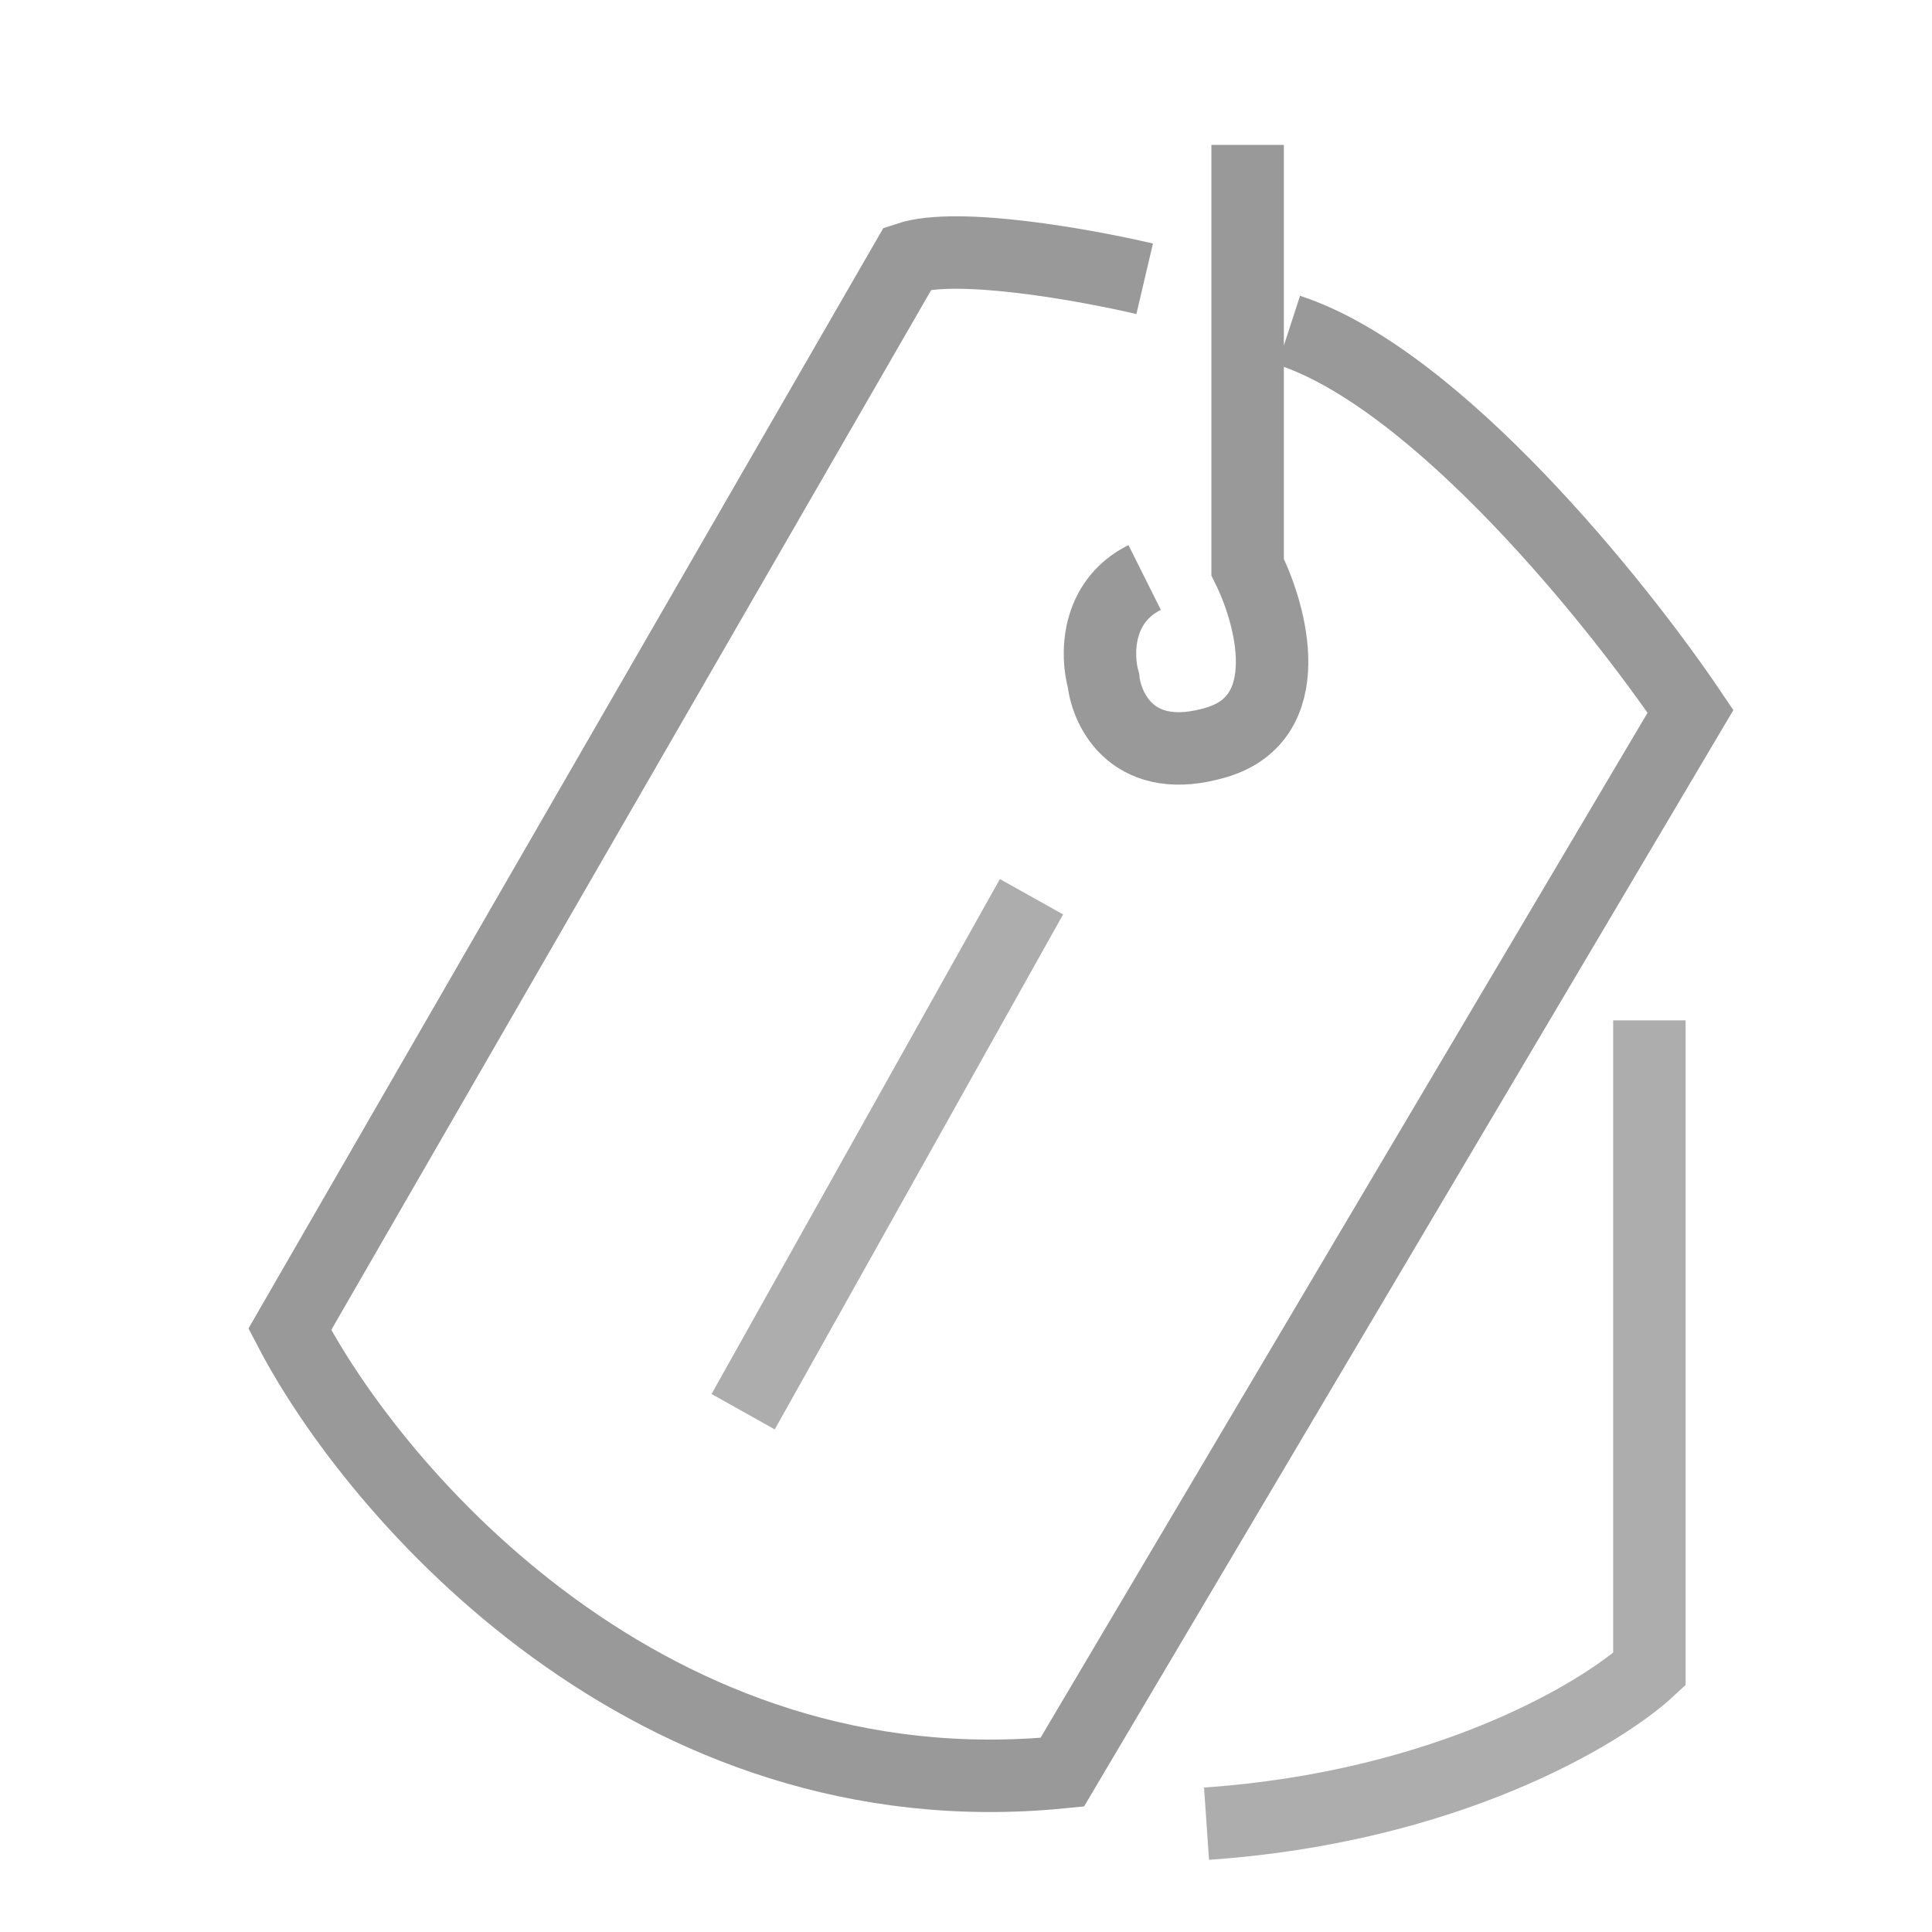
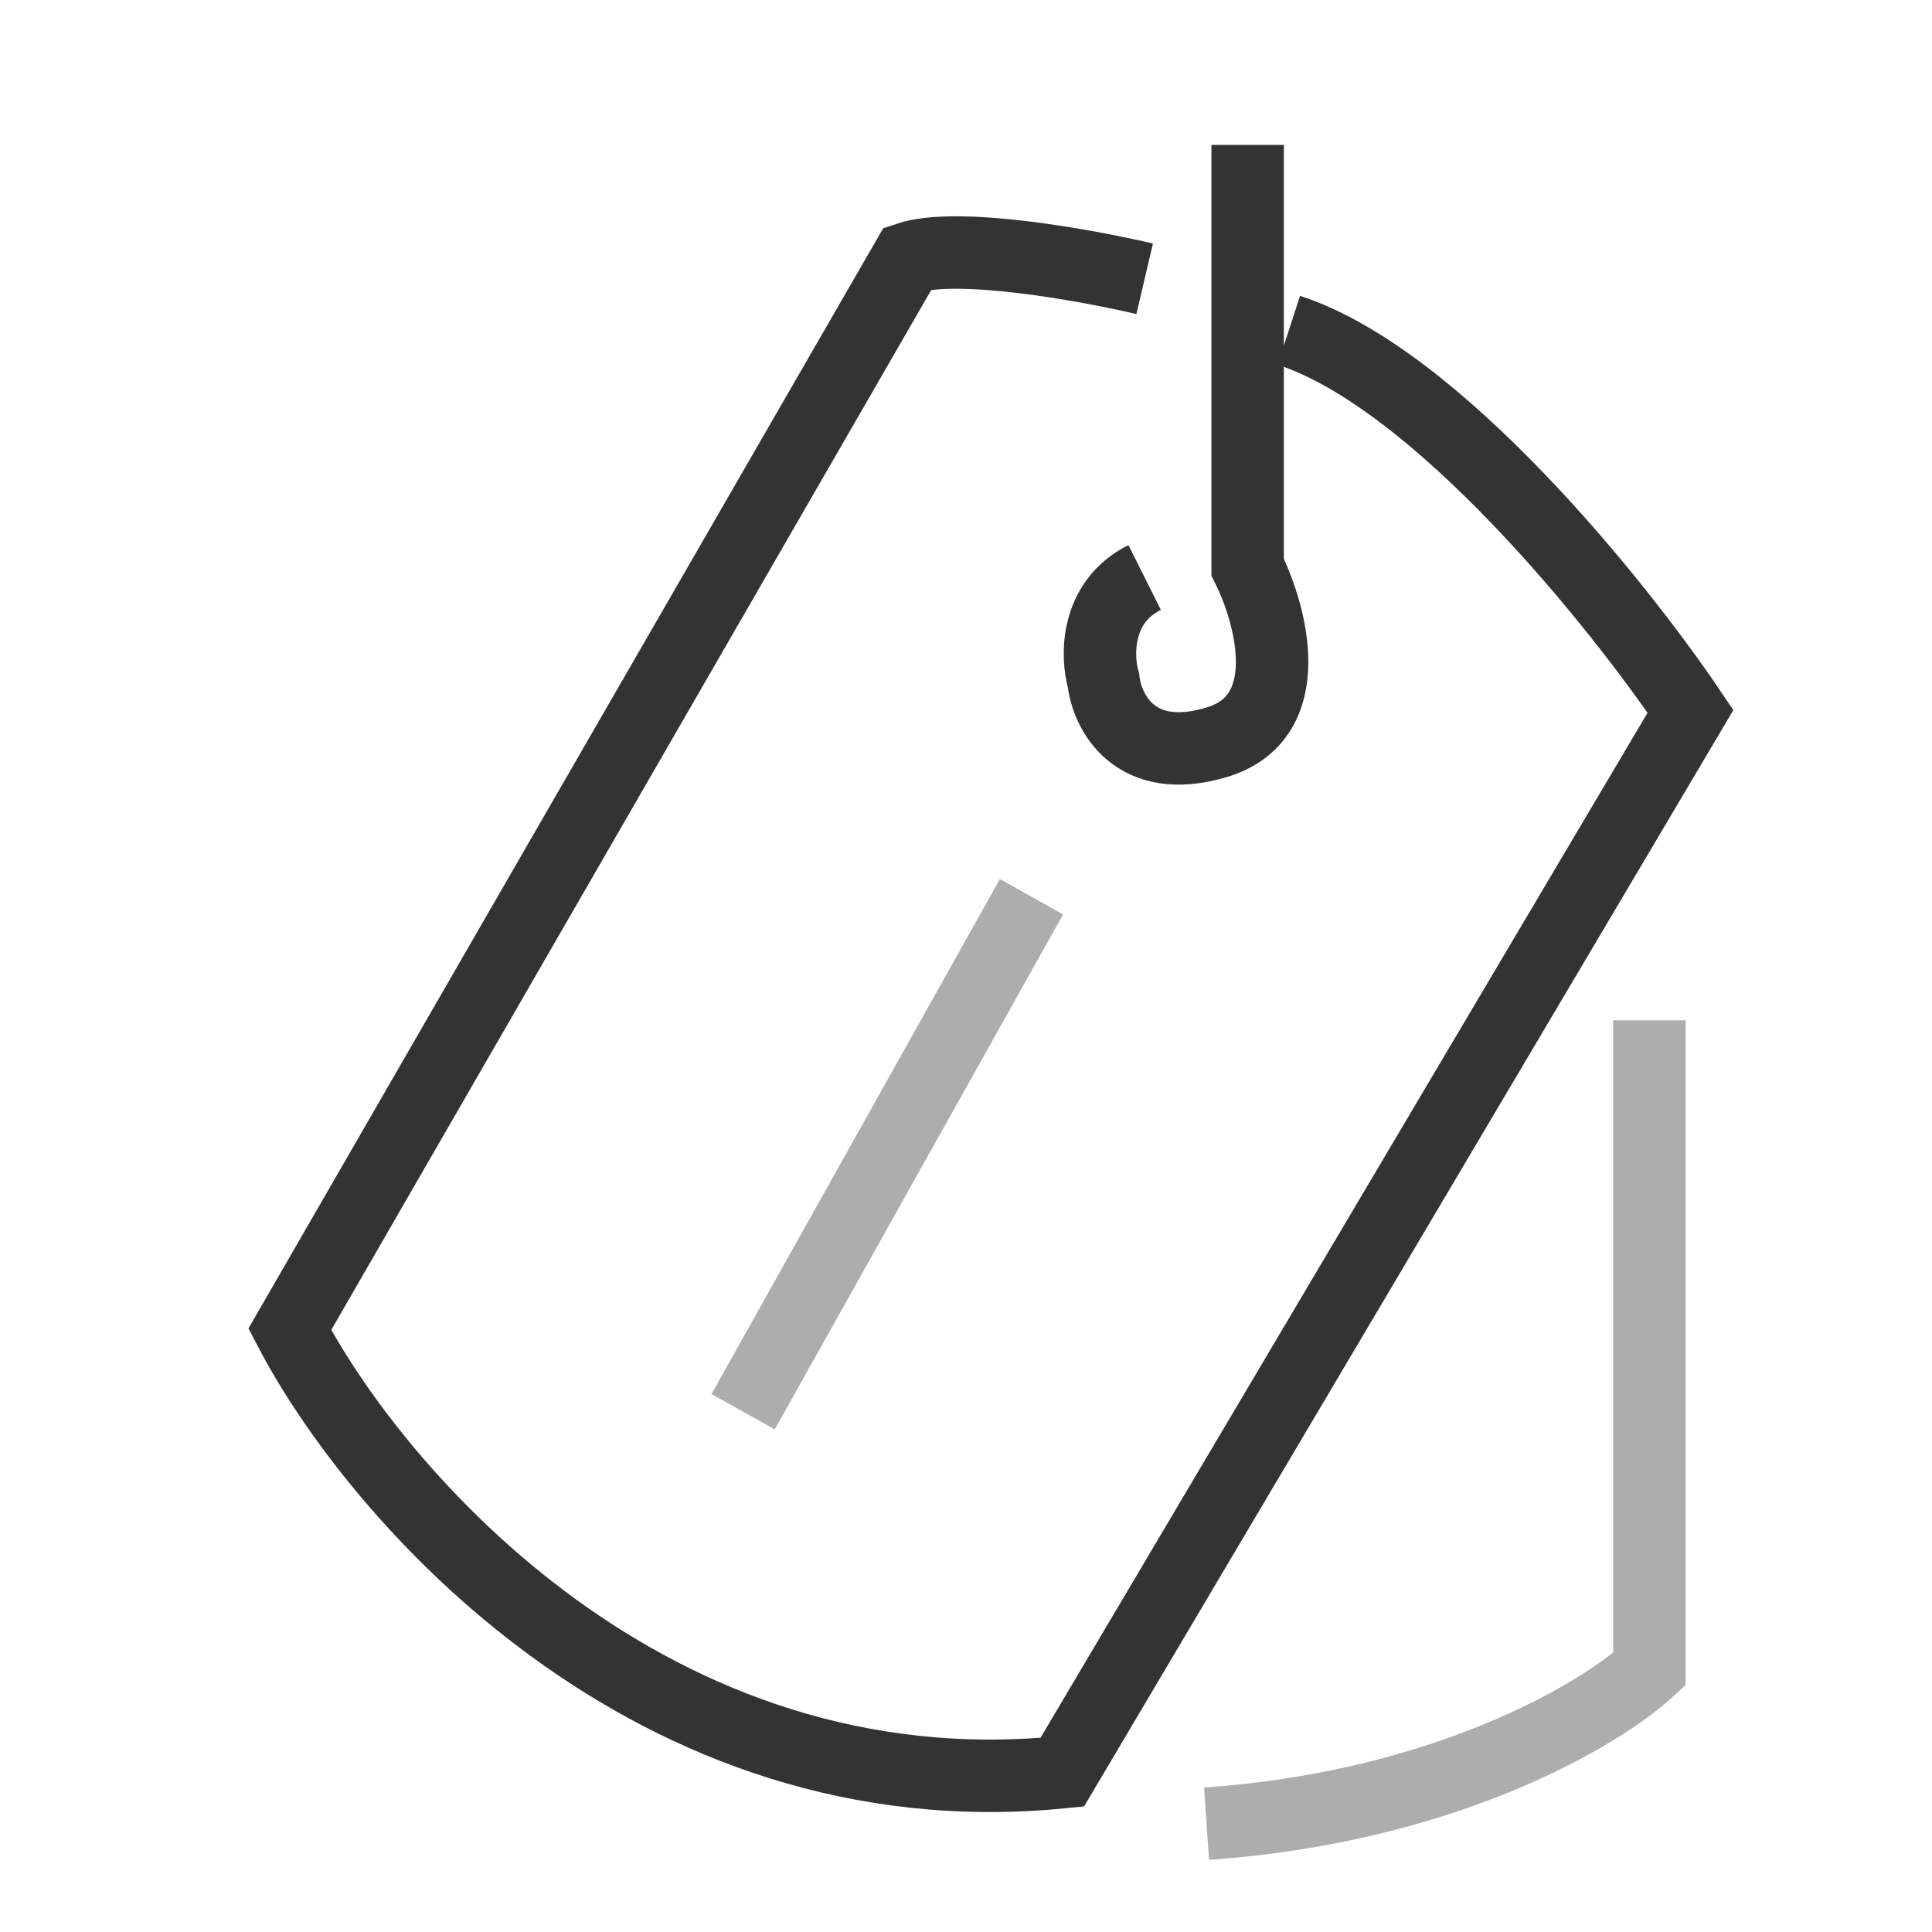
<svg xmlns="http://www.w3.org/2000/svg" viewBox="0 0 40 40" fill="none">
  <g opacity="0.8">
    <path d="M15.386 29.228L21.356 18.566" stroke="currentColor" stroke-opacity="0.4" stroke-width="1.5" />
-     <path d="M25.831 3V11.743C26.328 12.738 26.897 14.856 25.191 15.368C23.485 15.879 22.917 14.728 22.846 14.088C22.703 13.591 22.675 12.468 23.699 11.956M23.699 5.772C22.49 5.488 19.818 5.004 18.794 5.346L6 27.522C7.777 30.934 13.463 37.544 21.993 36.691L35 14.728C33.507 12.514 29.754 7.837 26.684 6.838" stroke="currentColor" stroke-opacity="0.5" stroke-width="1.5" />
+     <path d="M25.831 3V11.743C26.328 12.738 26.897 14.856 25.191 15.368C23.485 15.879 22.917 14.728 22.846 14.088C22.703 13.591 22.675 12.468 23.699 11.956M23.699 5.772C22.49 5.488 19.818 5.004 18.794 5.346L6 27.522C7.777 30.934 13.463 37.544 21.993 36.691L35 14.728C33.507 12.514 29.754 7.837 26.684 6.838" stroke="currentColor" stroke-width="1.5" />
    <path d="M34.149 21.125V34.559C33.154 35.483 29.927 37.416 24.98 37.757" stroke="currentColor" stroke-opacity="0.4" stroke-width="1.5" />
  </g>
</svg>
